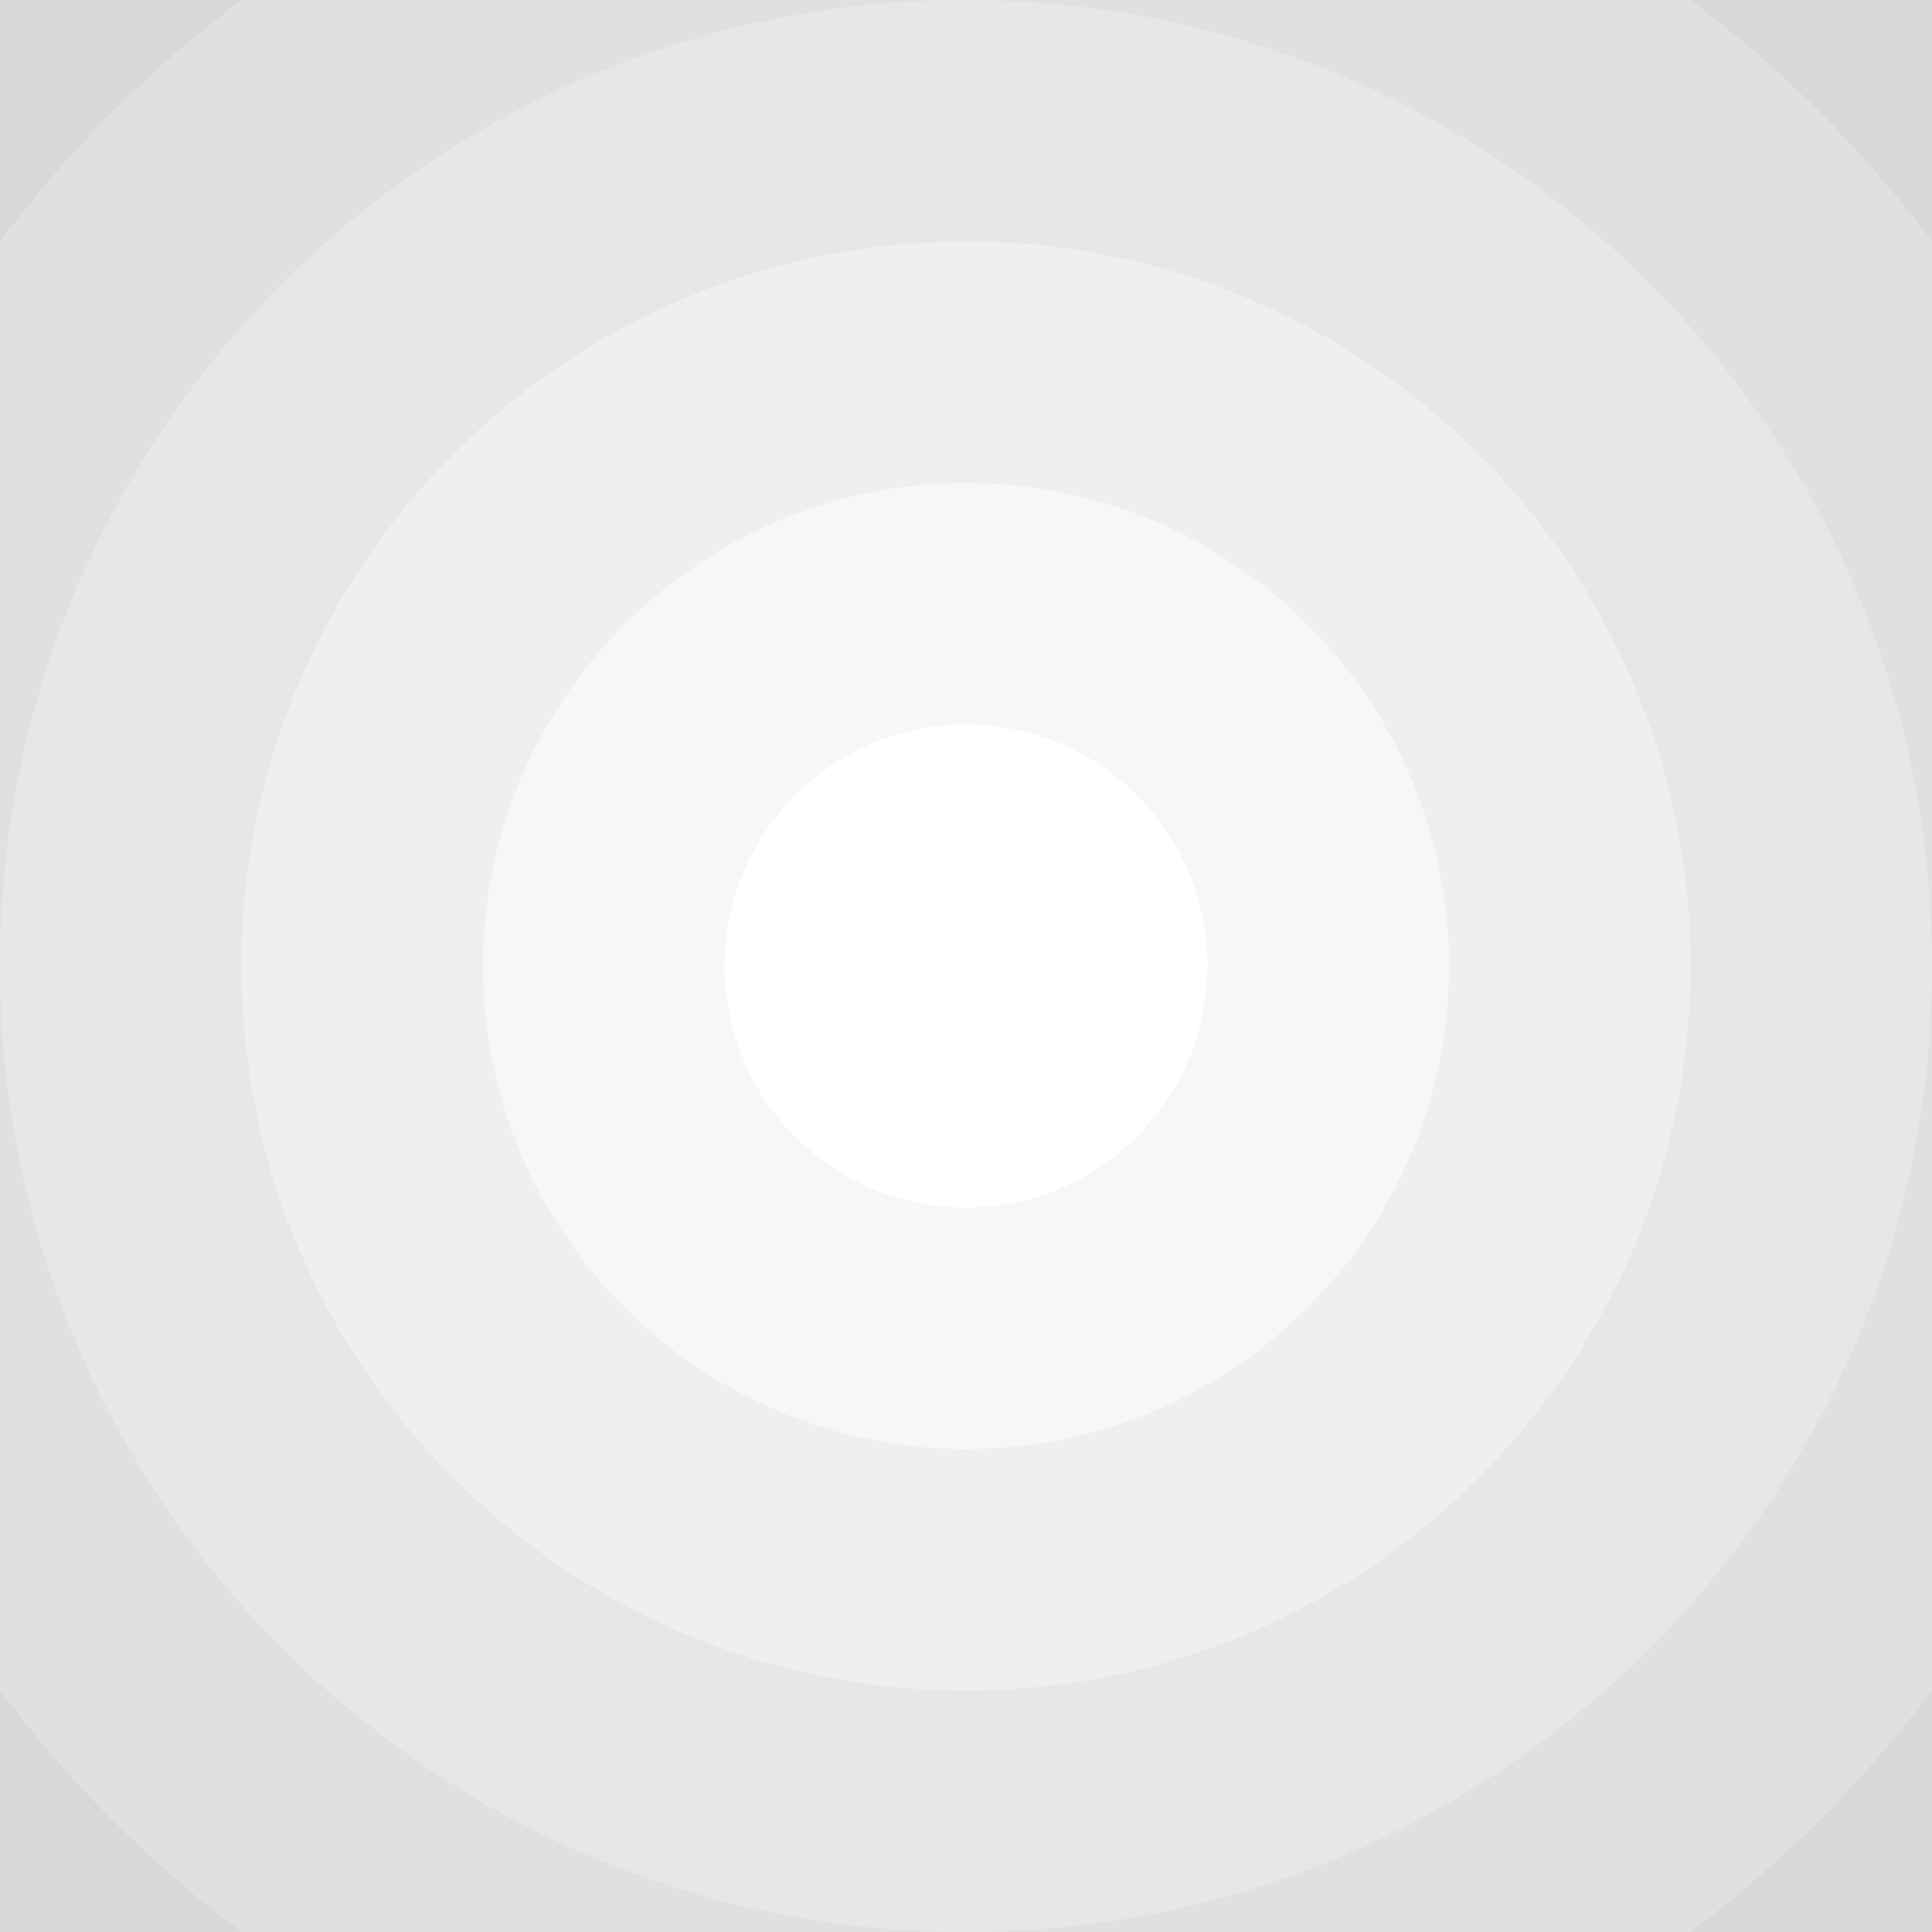
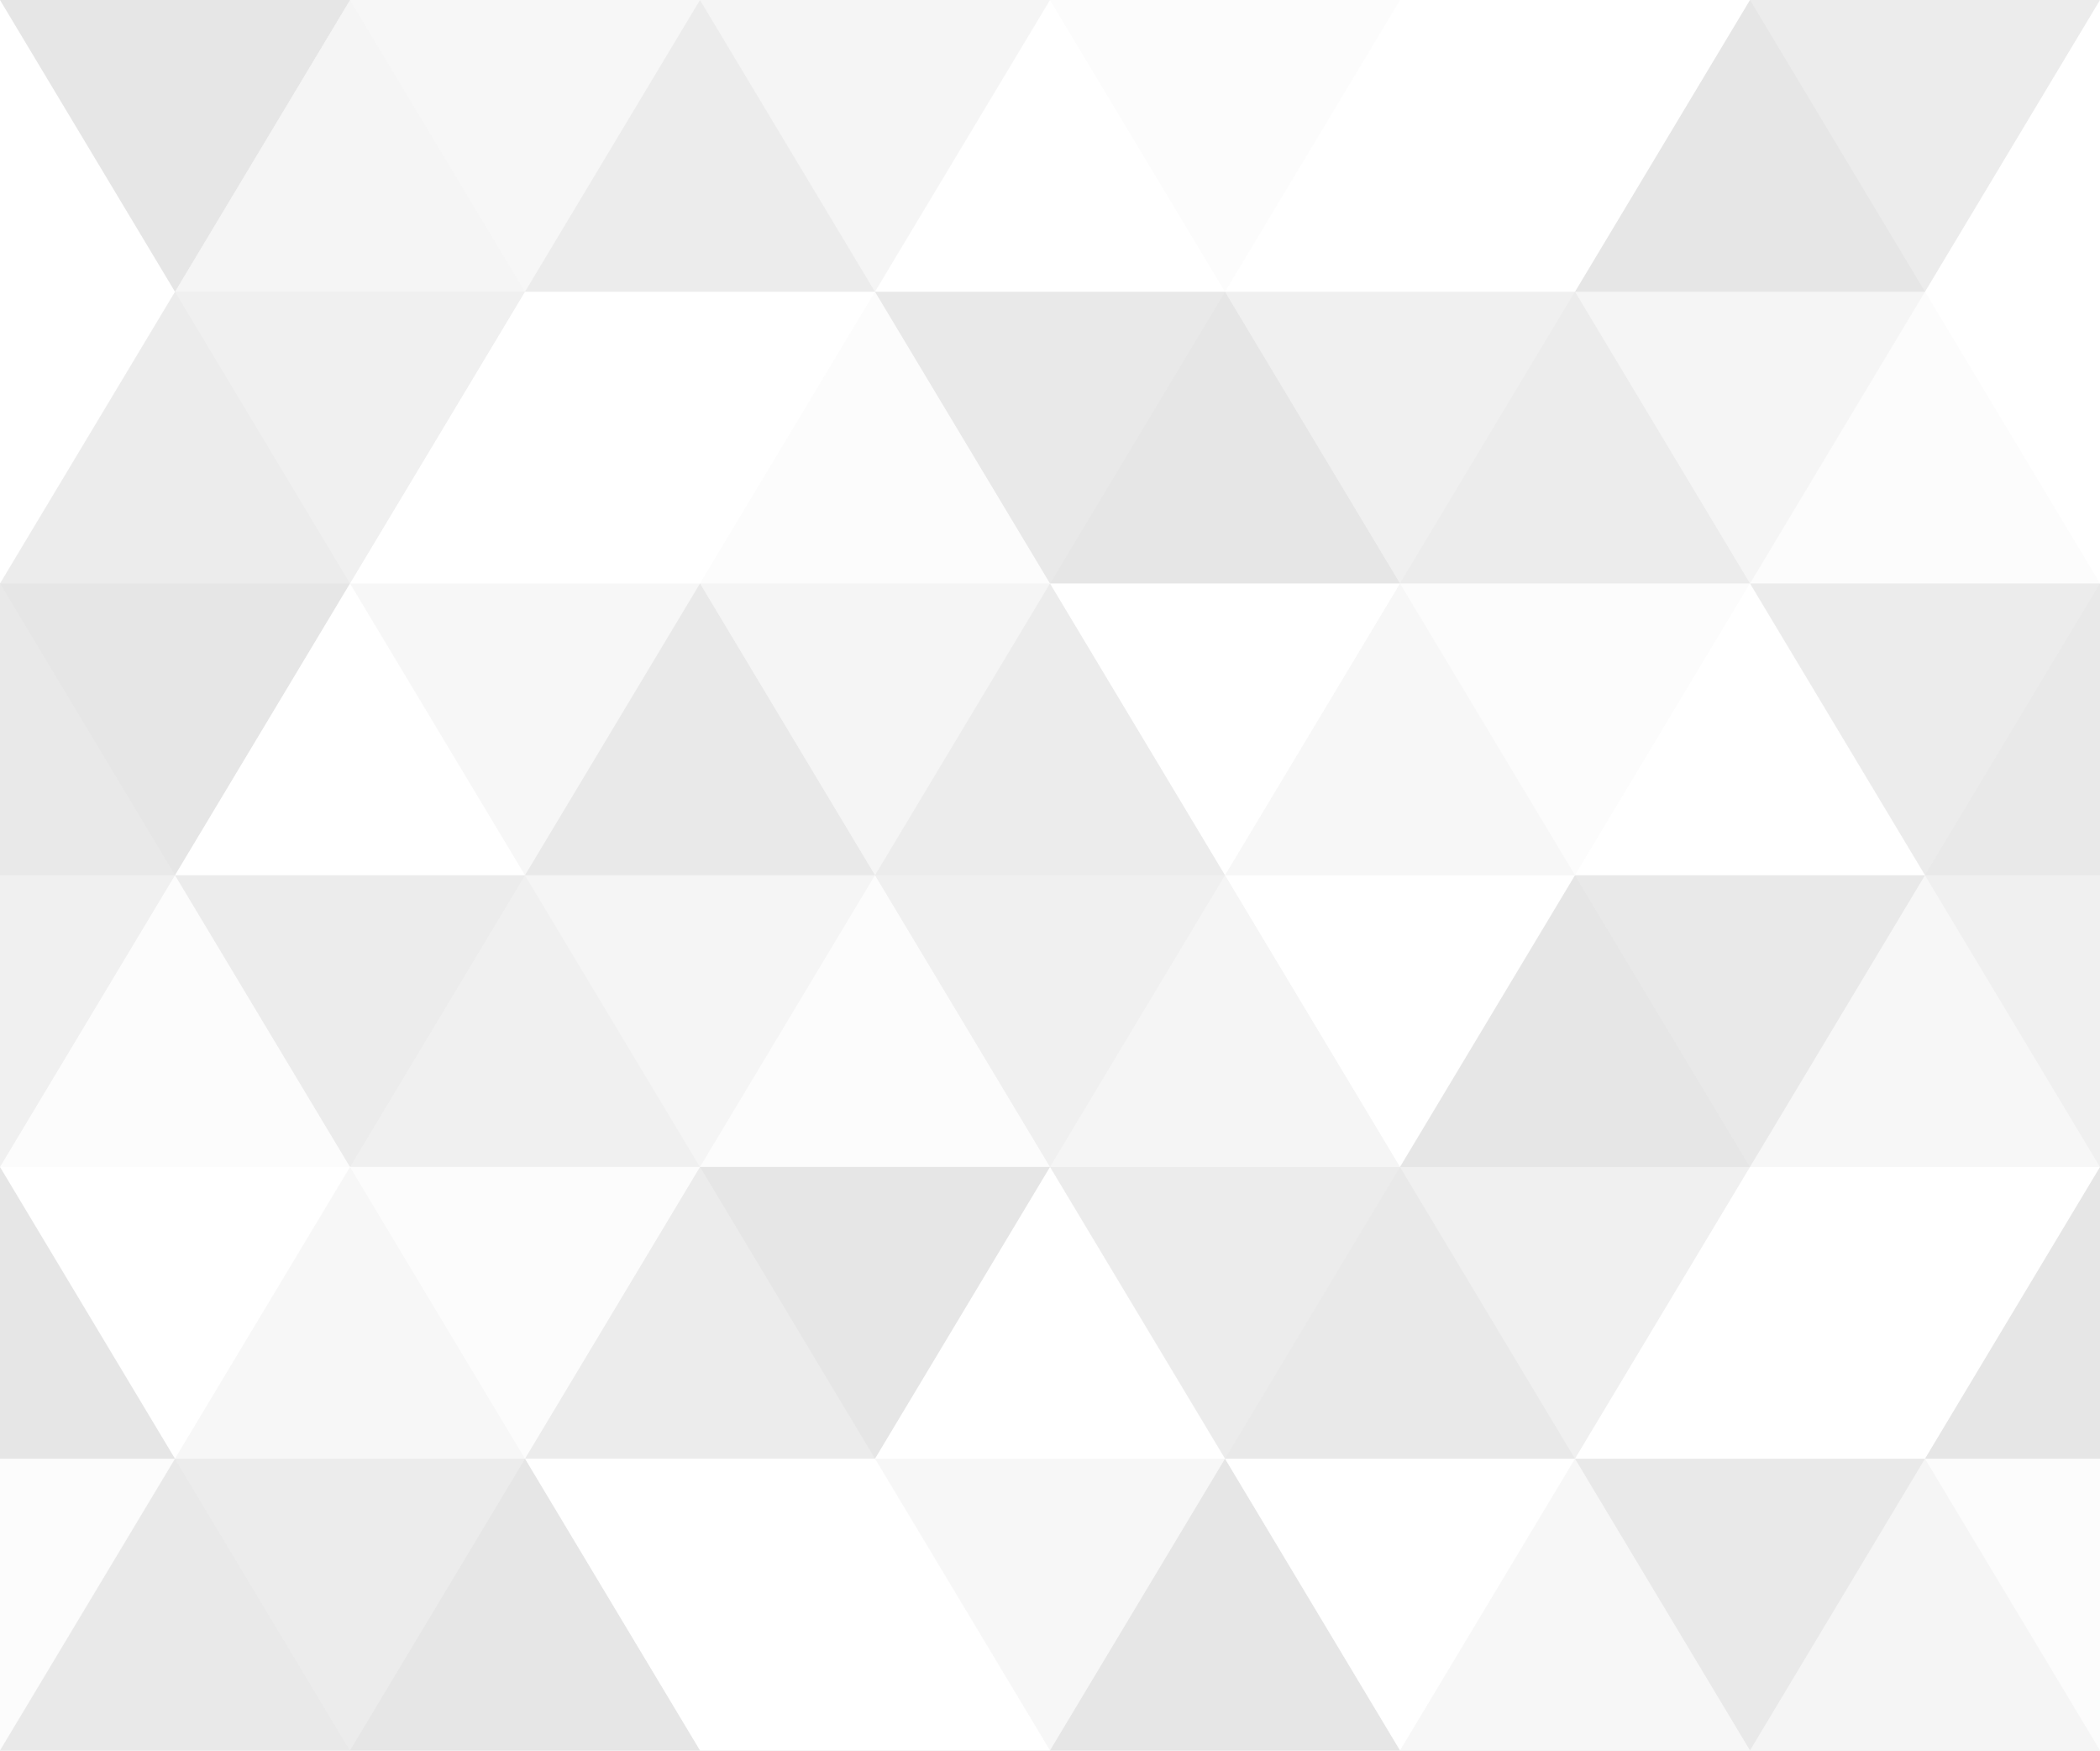
- <svg xmlns="http://www.w3.org/2000/svg" width="100%" height="100%" viewBox="0 0 800 800">
-   <rect fill="#D8D8D8" width="800" height="800" />
-   <g fill-opacity="1">
-     <circle fill="#D8D8D8" cx="400" cy="400" r="600" />
-     <circle fill="#e0e0e0" cx="400" cy="400" r="500" />
-     <circle fill="#e7e7e7" cx="400" cy="400" r="400" />
-     <circle fill="#efefef" cx="400" cy="400" r="300" />
-     <circle fill="#f7f7f7" cx="400" cy="400" r="200" />
-     <circle fill="#FFFFFF" cx="400" cy="400" r="100" />
+ <svg xmlns="http://www.w3.org/2000/svg" width="540" height="450" viewBox="0 0 1080 900">
+   <rect fill="#FFFFFF" width="1080" height="900" />
+   <g fill-opacity=".1">
+     <polygon fill="#444" points="90 150 0 300 180 300" />
+     <polygon points="90 150 180 0 0 0" />
+     <polygon fill="#AAA" points="270 150 360 0 180 0" />
+     <polygon fill="#DDD" points="450 150 360 300 540 300" />
+     <polygon fill="#999" points="450 150 540 0 360 0" />
+     <polygon points="630 150 540 300 720 300" />
+     <polygon fill="#DDD" points="630 150 720 0 540 0" />
+     <polygon fill="#444" points="810 150 720 300 900 300" />
+     <polygon fill="#FFF" points="810 150 900 0 720 0" />
+     <polygon fill="#DDD" points="990 150 900 300 1080 300" />
+     <polygon fill="#444" points="990 150 1080 0 900 0" />
+     <polygon fill="#DDD" points="90 450 0 600 180 600" />
+     <polygon points="90 450 180 300 0 300" />
+     <polygon fill="#666" points="270 450 180 600 360 600" />
+     <polygon fill="#AAA" points="270 450 360 300 180 300" />
+     <polygon fill="#DDD" points="450 450 360 600 540 600" />
+     <polygon fill="#999" points="450 450 540 300 360 300" />
+     <polygon fill="#999" points="630 450 540 600 720 600" />
+     <polygon fill="#FFF" points="630 450 720 300 540 300" />
+     <polygon points="810 450 720 600 900 600" />
+     <polygon fill="#DDD" points="810 450 900 300 720 300" />
+     <polygon fill="#AAA" points="990 450 900 600 1080 600" />
+     <polygon fill="#444" points="990 450 1080 300 900 300" />
+     <polygon fill="#222" points="90 750 0 900 180 900" />
+     <polygon points="270 750 180 900 360 900" />
+     <polygon fill="#DDD" points="270 750 360 600 180 600" />
+     <polygon points="450 750 540 600 360 600" />
+     <polygon points="630 750 540 900 720 900" />
+     <polygon fill="#444" points="630 750 720 600 540 600" />
+     <polygon fill="#AAA" points="810 750 720 900 900 900" />
+     <polygon fill="#666" points="810 750 900 600 720 600" />
+     <polygon fill="#999" points="990 750 900 900 1080 900" />
+     <polygon fill="#999" points="180 0 90 150 270 150" />
+     <polygon fill="#444" points="360 0 270 150 450 150" />
+     <polygon fill="#FFF" points="540 0 450 150 630 150" />
+     <polygon points="900 0 810 150 990 150" />
+     <polygon fill="#222" points="0 300 -90 450 90 450" />
+     <polygon fill="#FFF" points="0 300 90 150 -90 150" />
+     <polygon fill="#FFF" points="180 300 90 450 270 450" />
+     <polygon fill="#666" points="180 300 270 150 90 150" />
+     <polygon fill="#222" points="360 300 270 450 450 450" />
+     <polygon fill="#FFF" points="360 300 450 150 270 150" />
+     <polygon fill="#444" points="540 300 450 450 630 450" />
+     <polygon fill="#222" points="540 300 630 150 450 150" />
+     <polygon fill="#AAA" points="720 300 630 450 810 450" />
+     <polygon fill="#666" points="720 300 810 150 630 150" />
+     <polygon fill="#FFF" points="900 300 810 450 990 450" />
+     <polygon fill="#999" points="900 300 990 150 810 150" />
+     <polygon points="0 600 -90 750 90 750" />
+     <polygon fill="#666" points="0 600 90 450 -90 450" />
+     <polygon fill="#AAA" points="180 600 90 750 270 750" />
+     <polygon fill="#444" points="180 600 270 450 90 450" />
+     <polygon fill="#444" points="360 600 270 750 450 750" />
+     <polygon fill="#999" points="360 600 450 450 270 450" />
+     <polygon fill="#666" points="540 600 630 450 450 450" />
+     <polygon fill="#222" points="720 600 630 750 810 750" />
+     <polygon fill="#FFF" points="900 600 810 750 990 750" />
+     <polygon fill="#222" points="900 600 990 450 810 450" />
+     <polygon fill="#DDD" points="0 900 90 750 -90 750" />
+     <polygon fill="#444" points="180 900 270 750 90 750" />
+     <polygon fill="#FFF" points="360 900 450 750 270 750" />
+     <polygon fill="#AAA" points="540 900 630 750 450 750" />
+     <polygon fill="#FFF" points="720 900 810 750 630 750" />
+     <polygon fill="#222" points="900 900 990 750 810 750" />
+     <polygon fill="#222" points="1080 300 990 450 1170 450" />
+     <polygon fill="#FFF" points="1080 300 1170 150 990 150" />
+     <polygon points="1080 600 990 750 1170 750" />
+     <polygon fill="#666" points="1080 600 1170 450 990 450" />
+     <polygon fill="#DDD" points="1080 900 1170 750 990 750" />
  </g>
</svg>
